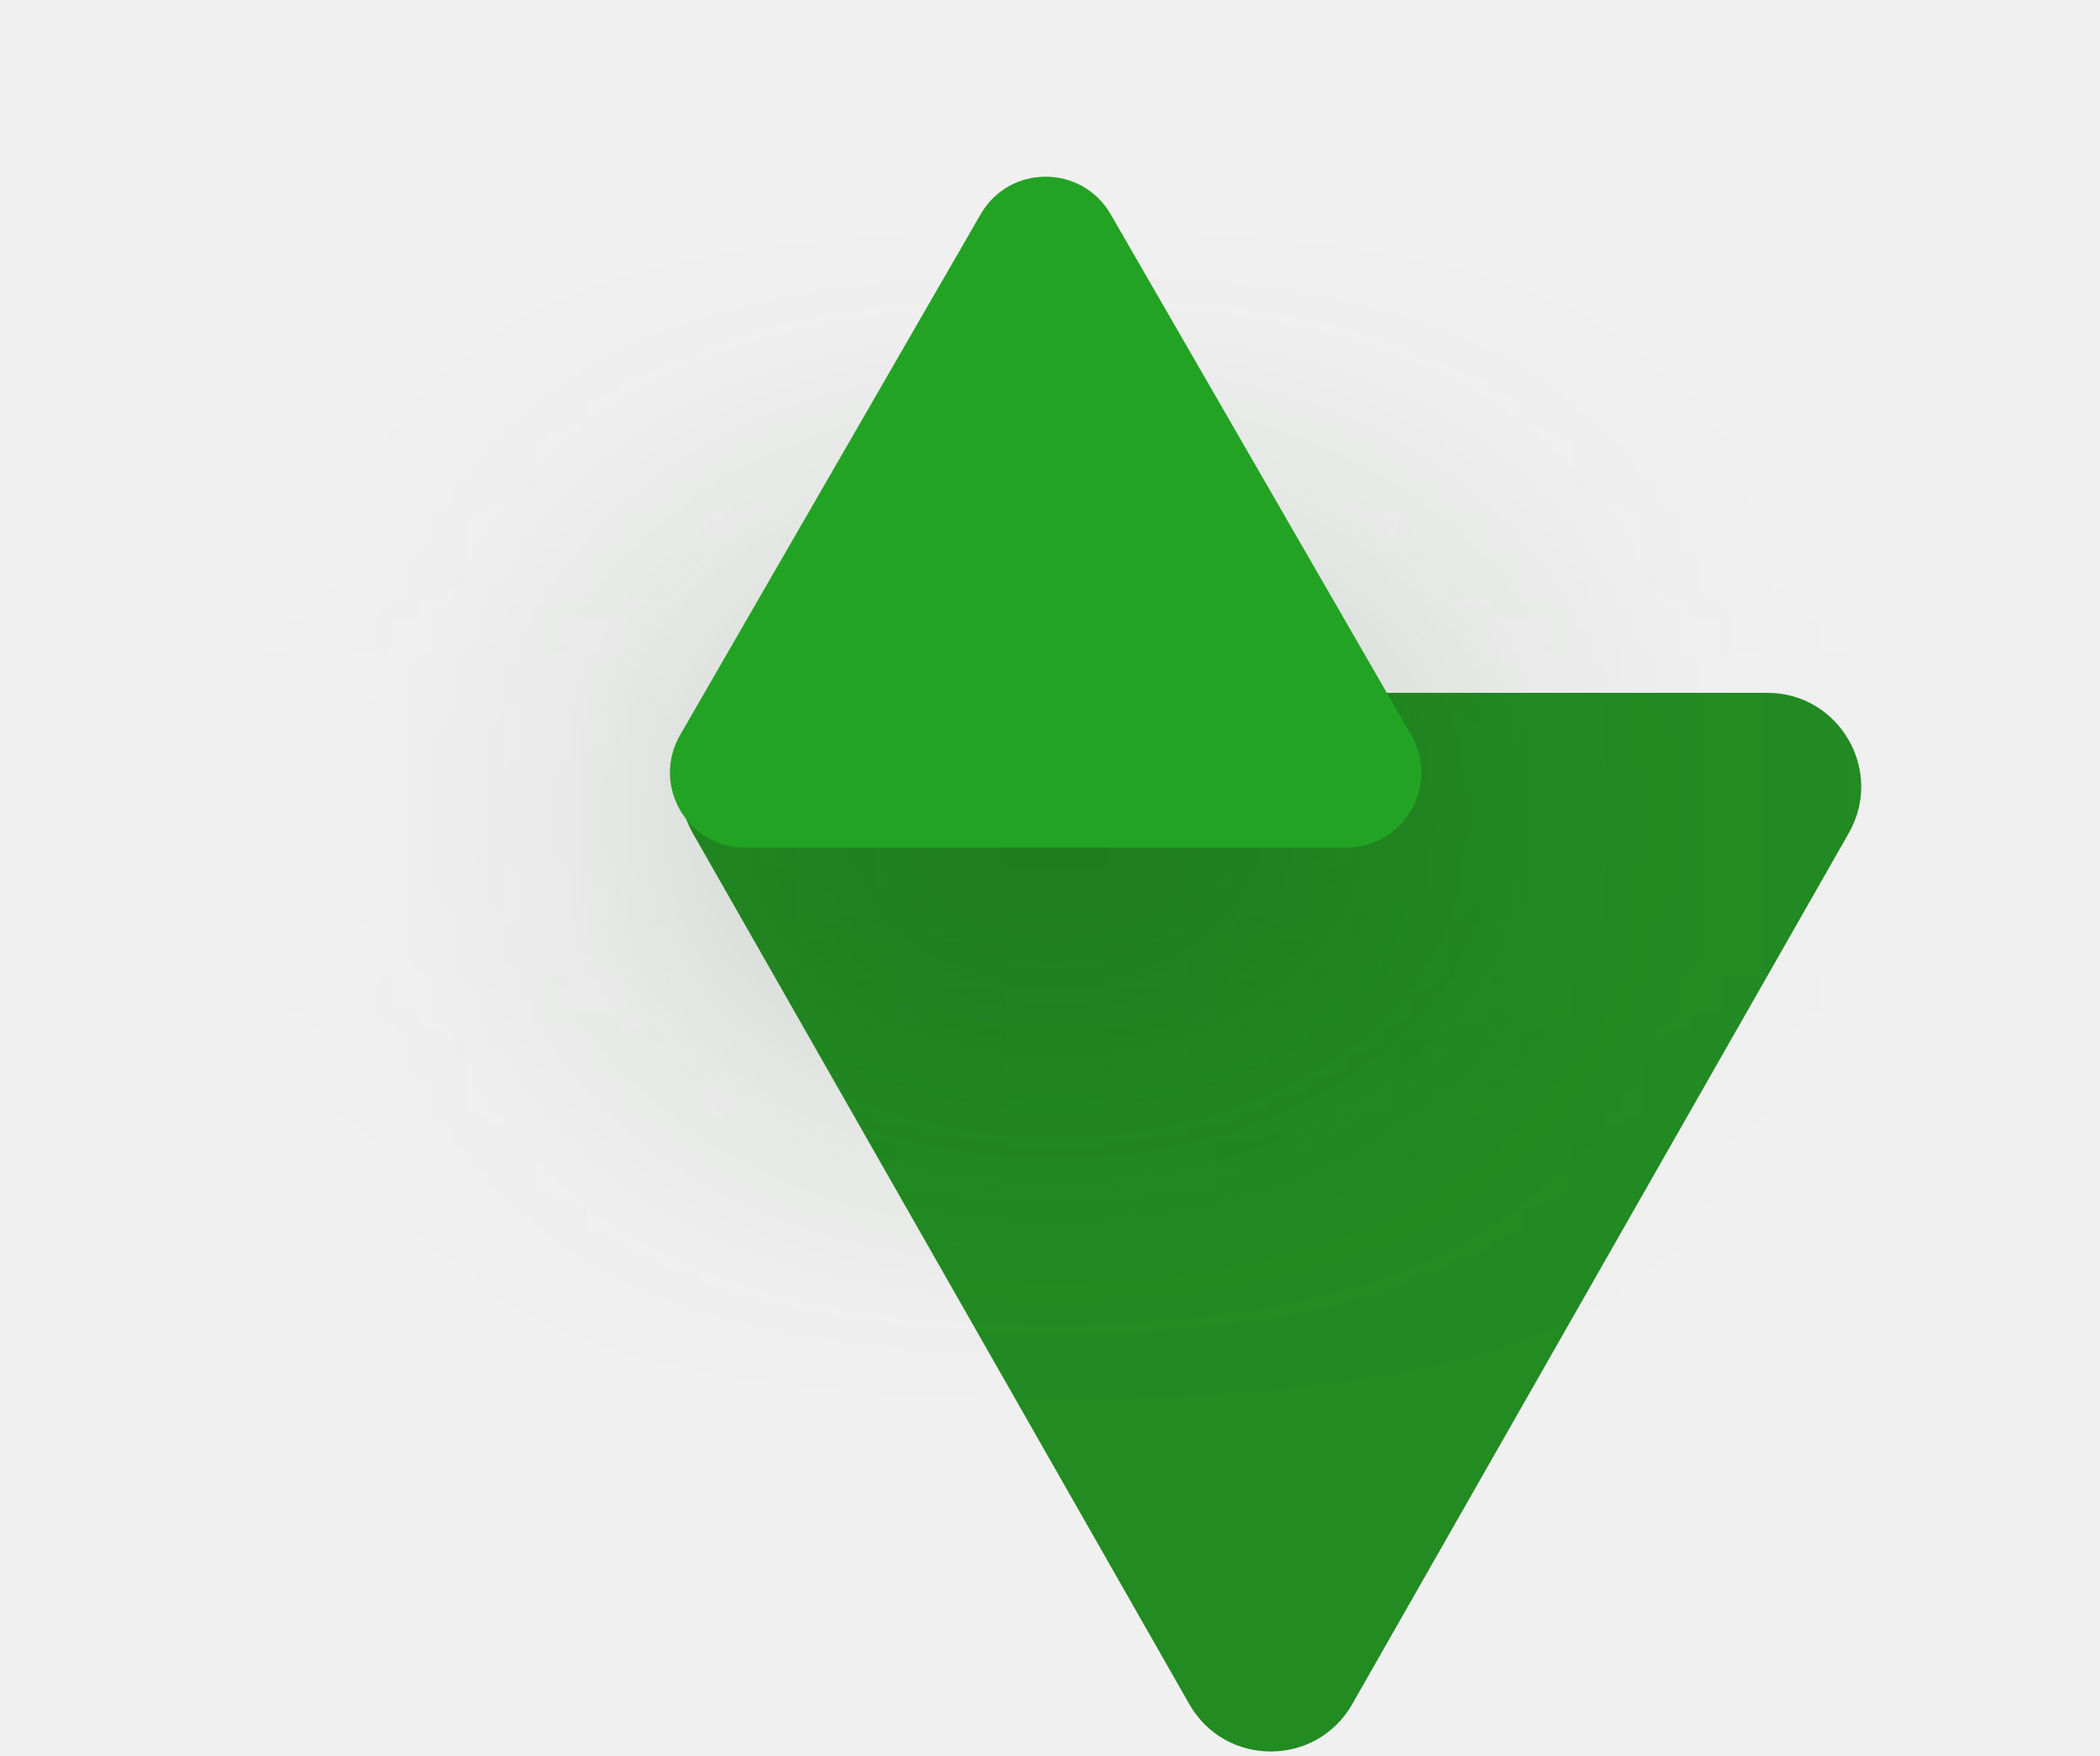
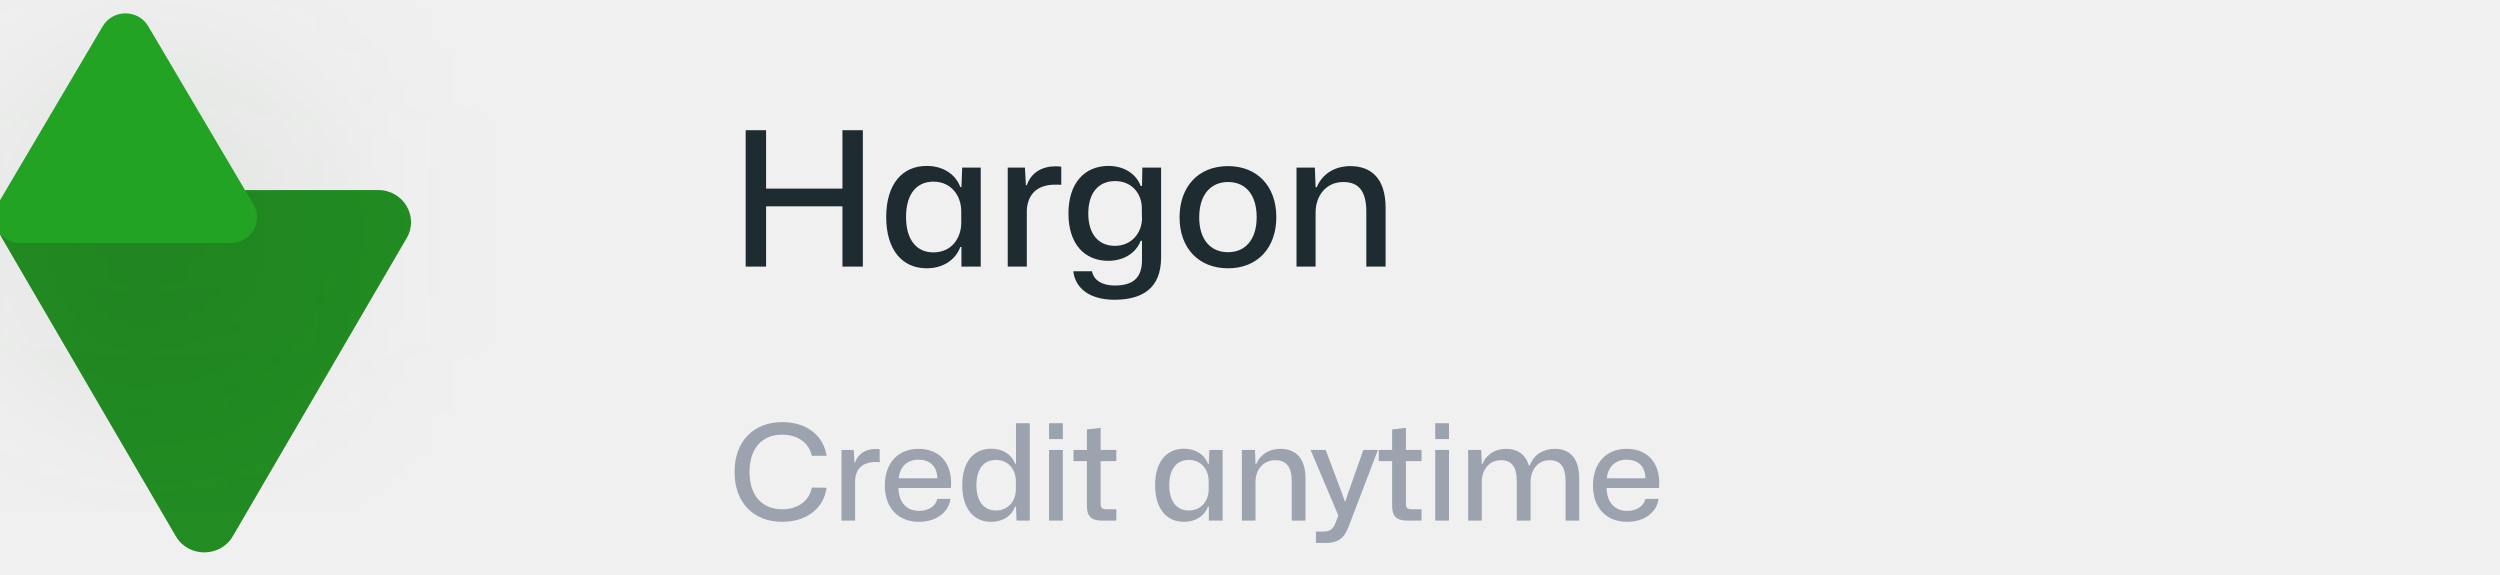
- <svg xmlns="http://www.w3.org/2000/svg" width="55" height="46" viewBox="0 0 55 46" fill="none">
-   <path d="M35.416 44.643C34.474 46.297 32.091 46.297 31.148 44.643L18.144 21.826C17.21 20.188 18.392 18.15 20.278 18.15H46.286C48.172 18.15 49.355 20.188 48.42 21.826L35.416 44.643Z" fill="#228B22" />
-   <g filter="url(#filter0_f_2034_34458)">
-     <path d="M35.493 19.871H19.77V22.821H35.493V19.871Z" fill="#0D3D0D" />
+ <svg xmlns="http://www.w3.org/2000/svg" width="187" height="43" viewBox="0 0 187 43" fill="none">
+   <g clip-path="url(#clip0_2091_37347)">
+     <path d="M17.416 40.106C16.474 41.722 14.091 41.722 13.148 40.106L0.144 17.807C-0.79 16.206 0.392 14.215 2.278 14.215H28.286C30.172 14.215 31.355 16.206 30.421 17.807L17.416 40.106Z" fill="#228B22" />
+     <g filter="url(#filter0_f_2091_37347)">
+       <path d="M17.493 15.896H1.77V18.779H17.493V15.896Z" fill="#0D3D0D" />
+     </g>
+     <path d="M7.684 1.961C8.44 0.68 10.332 0.68 11.088 1.961L18.96 15.294C19.717 16.576 18.771 18.177 17.258 18.177H1.514C0.001 18.177 -0.945 16.576 -0.188 15.294L7.684 1.961Z" fill="#23A323" />
+     <path d="M55.777 19.943H57.303V15.435H63.015V19.943H64.541V9.737H63.015V14.105H57.303V9.737H55.777V19.943ZM69.312 20.069C70.558 20.069 71.482 19.425 71.832 18.473H71.916V19.943H73.358V12.537H71.972L71.916 13.993H71.832C71.482 13.041 70.558 12.411 69.312 12.411C67.506 12.411 66.288 13.755 66.288 16.233C66.288 18.711 67.506 20.069 69.312 20.069ZM69.816 18.879C68.584 18.879 67.772 17.969 67.772 16.233C67.772 14.483 68.584 13.587 69.816 13.587C71.188 13.587 71.902 14.679 71.902 15.813V16.653C71.902 17.801 71.188 18.879 69.816 18.879ZM75.378 19.943H76.806V15.715C76.876 14.497 77.618 13.811 78.934 13.811C79.102 13.811 79.27 13.811 79.382 13.825V12.467C79.256 12.453 79.116 12.439 78.948 12.439C77.968 12.439 77.128 12.901 76.806 13.853H76.736L76.666 12.537H75.378V19.943ZM83.349 22.421C85.435 22.421 86.849 21.581 86.849 19.257V12.537H85.449L85.421 13.909H85.323C84.987 13.013 84.091 12.411 82.915 12.411C81.123 12.411 79.919 13.699 79.919 15.967C79.919 18.221 81.095 19.509 82.901 19.509C84.077 19.509 84.987 18.907 85.323 18.011H85.421V19.453C85.421 20.825 84.707 21.357 83.377 21.357C82.439 21.357 81.795 20.951 81.683 20.293H80.283C80.437 21.609 81.571 22.421 83.349 22.421ZM83.391 18.389C82.187 18.389 81.403 17.535 81.403 15.967C81.403 14.427 82.173 13.545 83.405 13.545C84.707 13.545 85.393 14.539 85.407 15.505L85.421 16.401C85.393 17.381 84.679 18.389 83.391 18.389ZM91.857 20.069C94.083 20.069 95.469 18.515 95.469 16.247C95.469 13.895 94.013 12.425 91.857 12.425C89.617 12.425 88.231 13.979 88.231 16.261C88.231 18.585 89.687 20.069 91.857 20.069ZM91.857 18.865C90.541 18.865 89.701 17.913 89.701 16.261C89.701 14.553 90.569 13.615 91.857 13.615C93.187 13.615 93.999 14.581 93.999 16.247C93.999 17.927 93.145 18.865 91.857 18.865ZM96.979 19.943H98.407V15.897C98.407 14.623 99.205 13.615 100.479 13.615C101.655 13.615 102.201 14.329 102.201 15.841V19.943H103.643V15.547C103.643 13.279 102.509 12.425 100.997 12.425C99.905 12.425 98.925 12.957 98.491 14.007H98.407L98.351 12.537H96.979V19.943Z" fill="#1E2C31" />
+     <path d="M58.515 39.033C60.315 39.033 61.635 38.023 61.825 36.483L60.725 36.473C60.545 37.453 59.695 38.093 58.515 38.093C57.005 38.093 56.065 37.073 56.065 35.303C56.065 33.523 57.005 32.513 58.515 32.513C59.705 32.513 60.525 33.163 60.725 34.093H61.825C61.605 32.563 60.315 31.573 58.515 31.573C56.375 31.573 54.945 32.993 54.945 35.303C54.945 37.603 56.365 39.033 58.515 39.033ZM62.941 38.943H63.961V35.923C64.011 35.053 64.541 34.563 65.481 34.563C65.601 34.563 65.721 34.563 65.801 34.573V33.603C65.711 33.593 65.611 33.583 65.491 33.583C64.791 33.583 64.191 33.913 63.961 34.593H63.911L63.861 33.653H62.941V38.943ZM68.745 39.033C69.995 39.033 70.955 38.353 71.095 37.313H70.115C69.985 37.863 69.455 38.213 68.745 38.213C67.825 38.213 67.225 37.593 67.205 36.503H71.125C71.285 34.843 70.445 33.573 68.705 33.573C67.155 33.573 66.185 34.653 66.185 36.323C66.185 37.953 67.155 39.033 68.745 39.033ZM68.695 34.383C69.475 34.383 70.085 34.793 70.115 35.773H67.225C67.305 34.913 67.865 34.383 68.695 34.383ZM74.136 39.033C75.026 39.033 75.686 38.573 75.936 37.893H75.996L76.036 38.943H77.026V31.653H75.996V34.693H75.936C75.686 34.013 75.026 33.563 74.136 33.563C72.846 33.563 71.976 34.523 71.976 36.293C71.976 38.063 72.846 39.033 74.136 39.033ZM74.496 38.183C73.616 38.183 73.036 37.533 73.036 36.293C73.036 35.043 73.616 34.403 74.496 34.403C75.476 34.403 75.986 35.183 75.986 35.993V36.593C75.986 37.413 75.476 38.183 74.496 38.183ZM78.469 32.843H79.499V31.653H78.469V32.843ZM78.469 38.943H79.499V33.653H78.469V38.943ZM82.439 38.943H83.499V38.093H82.779C82.45 38.093 82.329 38.003 82.329 37.653V34.493H83.499V33.653H82.329V32.003L81.299 32.123V33.653H80.299V34.493H81.299V37.843C81.299 38.553 81.57 38.943 82.439 38.943ZM88.56 39.033C89.45 39.033 90.11 38.573 90.36 37.893H90.42V38.943H91.45V33.653H90.46L90.42 34.693H90.36C90.11 34.013 89.45 33.563 88.56 33.563C87.27 33.563 86.4 34.523 86.4 36.293C86.4 38.063 87.27 39.033 88.56 39.033ZM88.92 38.183C88.04 38.183 87.46 37.533 87.46 36.293C87.46 35.043 88.04 34.403 88.92 34.403C89.9 34.403 90.41 35.183 90.41 35.993V36.593C90.41 37.413 89.9 38.183 88.92 38.183ZM92.892 38.943H93.912V36.053C93.912 35.143 94.482 34.423 95.392 34.423C96.232 34.423 96.622 34.933 96.622 36.013V38.943H97.652V35.803C97.652 34.183 96.842 33.573 95.762 33.573C94.982 33.573 94.282 33.953 93.972 34.703H93.912L93.872 33.653H92.892V38.943ZM98.431 40.613H99.171C100.001 40.613 100.531 40.323 100.871 39.403L103.071 33.653H101.981L100.841 36.873L100.631 37.503H100.591L100.371 36.873L99.161 33.653H98.031L100.111 38.563L99.881 39.153C99.711 39.573 99.471 39.763 99.001 39.763H98.431V40.613ZM105.272 38.943H106.332V38.093H105.612C105.282 38.093 105.162 38.003 105.162 37.653V34.493H106.332V33.653H105.162V32.003L104.132 32.123V33.653H103.132V34.493H104.132V37.843C104.132 38.553 104.402 38.943 105.272 38.943ZM107.355 32.843H108.385V31.653H107.355V32.843ZM107.355 38.943H108.385V33.653H107.355V38.943ZM109.816 38.943H110.836V36.053C110.836 35.143 111.386 34.423 112.266 34.423C113.086 34.423 113.456 34.933 113.456 36.013V38.943H114.486V36.053C114.486 35.143 115.036 34.423 115.906 34.423C116.736 34.423 117.106 34.933 117.106 36.013V38.943H118.126V35.803C118.126 34.183 117.346 33.573 116.296 33.573C115.446 33.573 114.726 33.993 114.436 34.813H114.356C114.086 33.913 113.426 33.573 112.646 33.573C111.876 33.573 111.196 33.953 110.896 34.703H110.836L110.796 33.653H109.816V38.943ZM121.713 39.033C122.963 39.033 123.923 38.353 124.063 37.313H123.083C122.953 37.863 122.423 38.213 121.713 38.213C120.793 38.213 120.193 37.593 120.173 36.503H124.093C124.253 34.843 123.413 33.573 121.673 33.573C120.123 33.573 119.153 34.653 119.153 36.323C119.153 37.953 120.123 39.033 121.713 39.033ZM121.663 34.383C122.443 34.383 123.053 34.793 123.083 35.773H120.193C120.273 34.913 120.833 34.383 121.663 34.383Z" fill="#9CA3AF" />
  </g>
-   <path d="M25.684 5.612C26.44 4.301 28.331 4.301 29.088 5.612L36.96 19.256C37.717 20.567 36.771 22.206 35.258 22.206H19.514C18.001 22.206 17.055 20.567 17.812 19.256L25.684 5.612Z" fill="#23A323" />
  <defs>
-     <filter id="filter0_f_2034_34458" x="0.268" y="0.369" width="54.727" height="41.953" filterUnits="userSpaceOnUse" color-interpolation-filters="sRGB">
+     <filter id="filter0_f_2091_37347" x="-17.732" y="-3.605" width="54.727" height="41.886" filterUnits="userSpaceOnUse" color-interpolation-filters="sRGB">
      <feFlood flood-opacity="0" result="BackgroundImageFix" />
      <feBlend mode="normal" in="SourceGraphic" in2="BackgroundImageFix" result="shape" />
-       <feGaussianBlur stdDeviation="9.751" result="effect1_foregroundBlur_2034_34458" />
+       <feGaussianBlur stdDeviation="9.751" result="effect1_foregroundBlur_2091_37347" />
    </filter>
+     <clipPath id="clip0_2091_37347">
+       <rect width="187" height="43" fill="white" />
+     </clipPath>
  </defs>
</svg>
